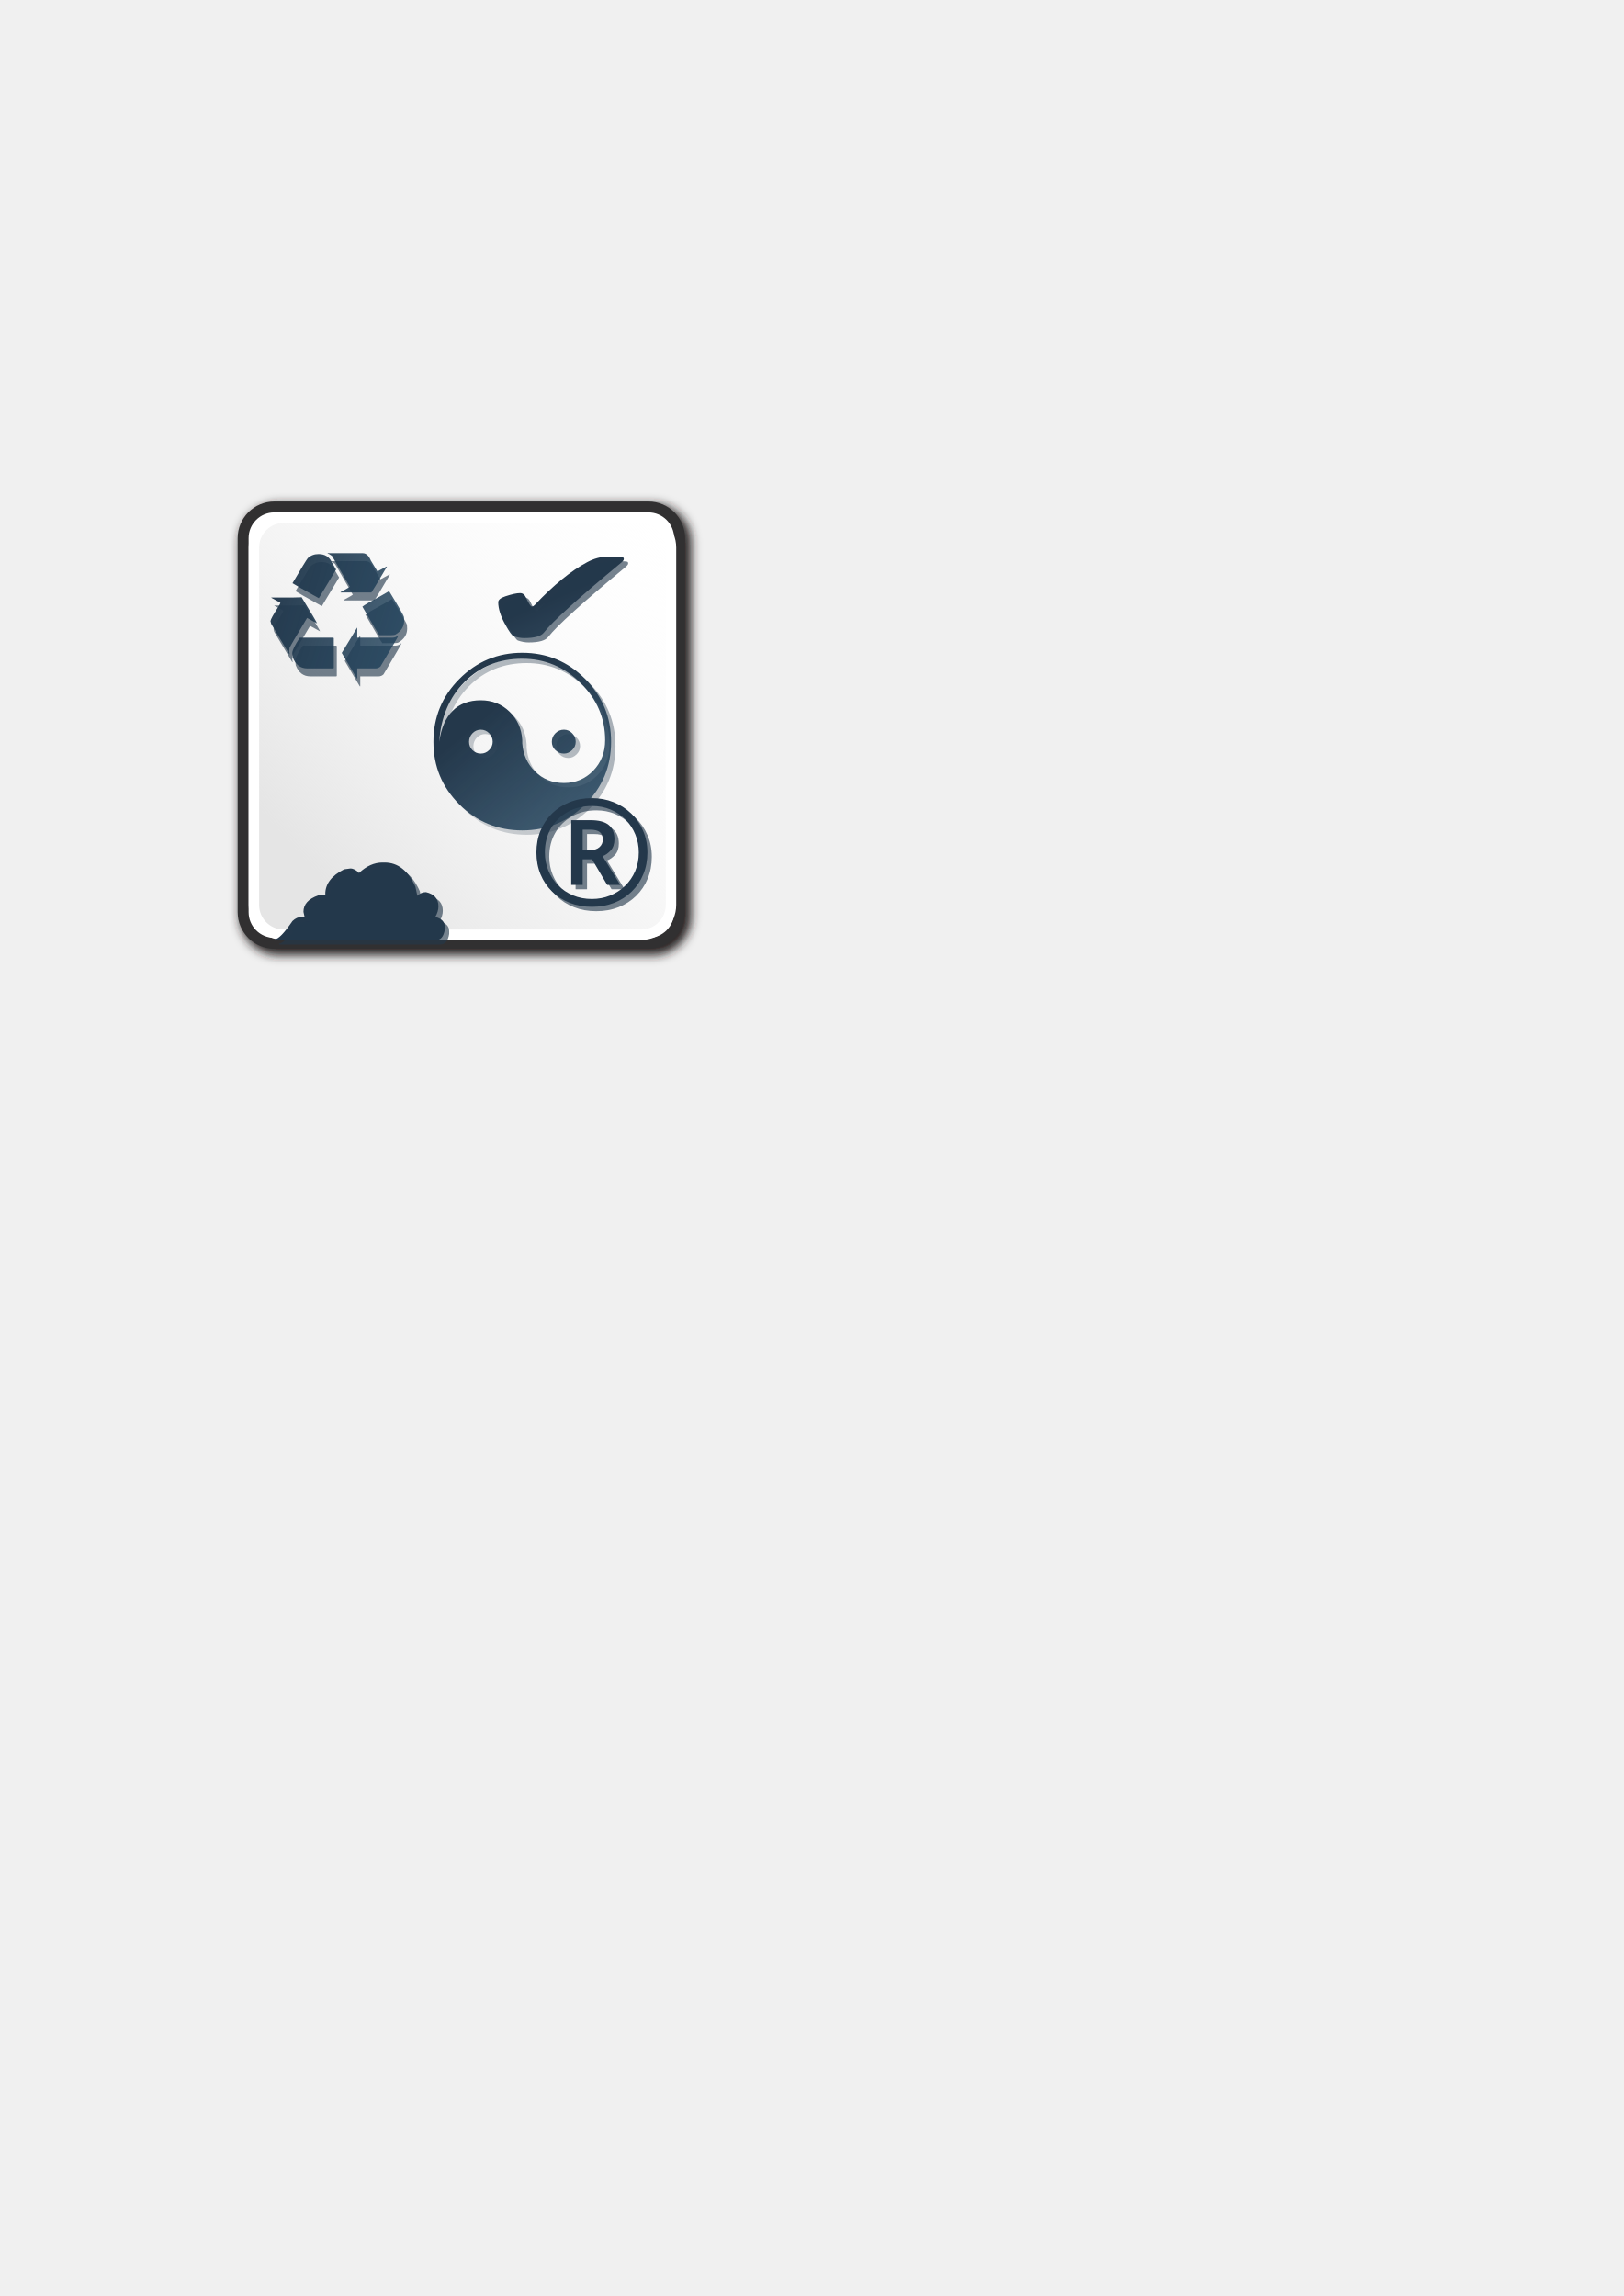
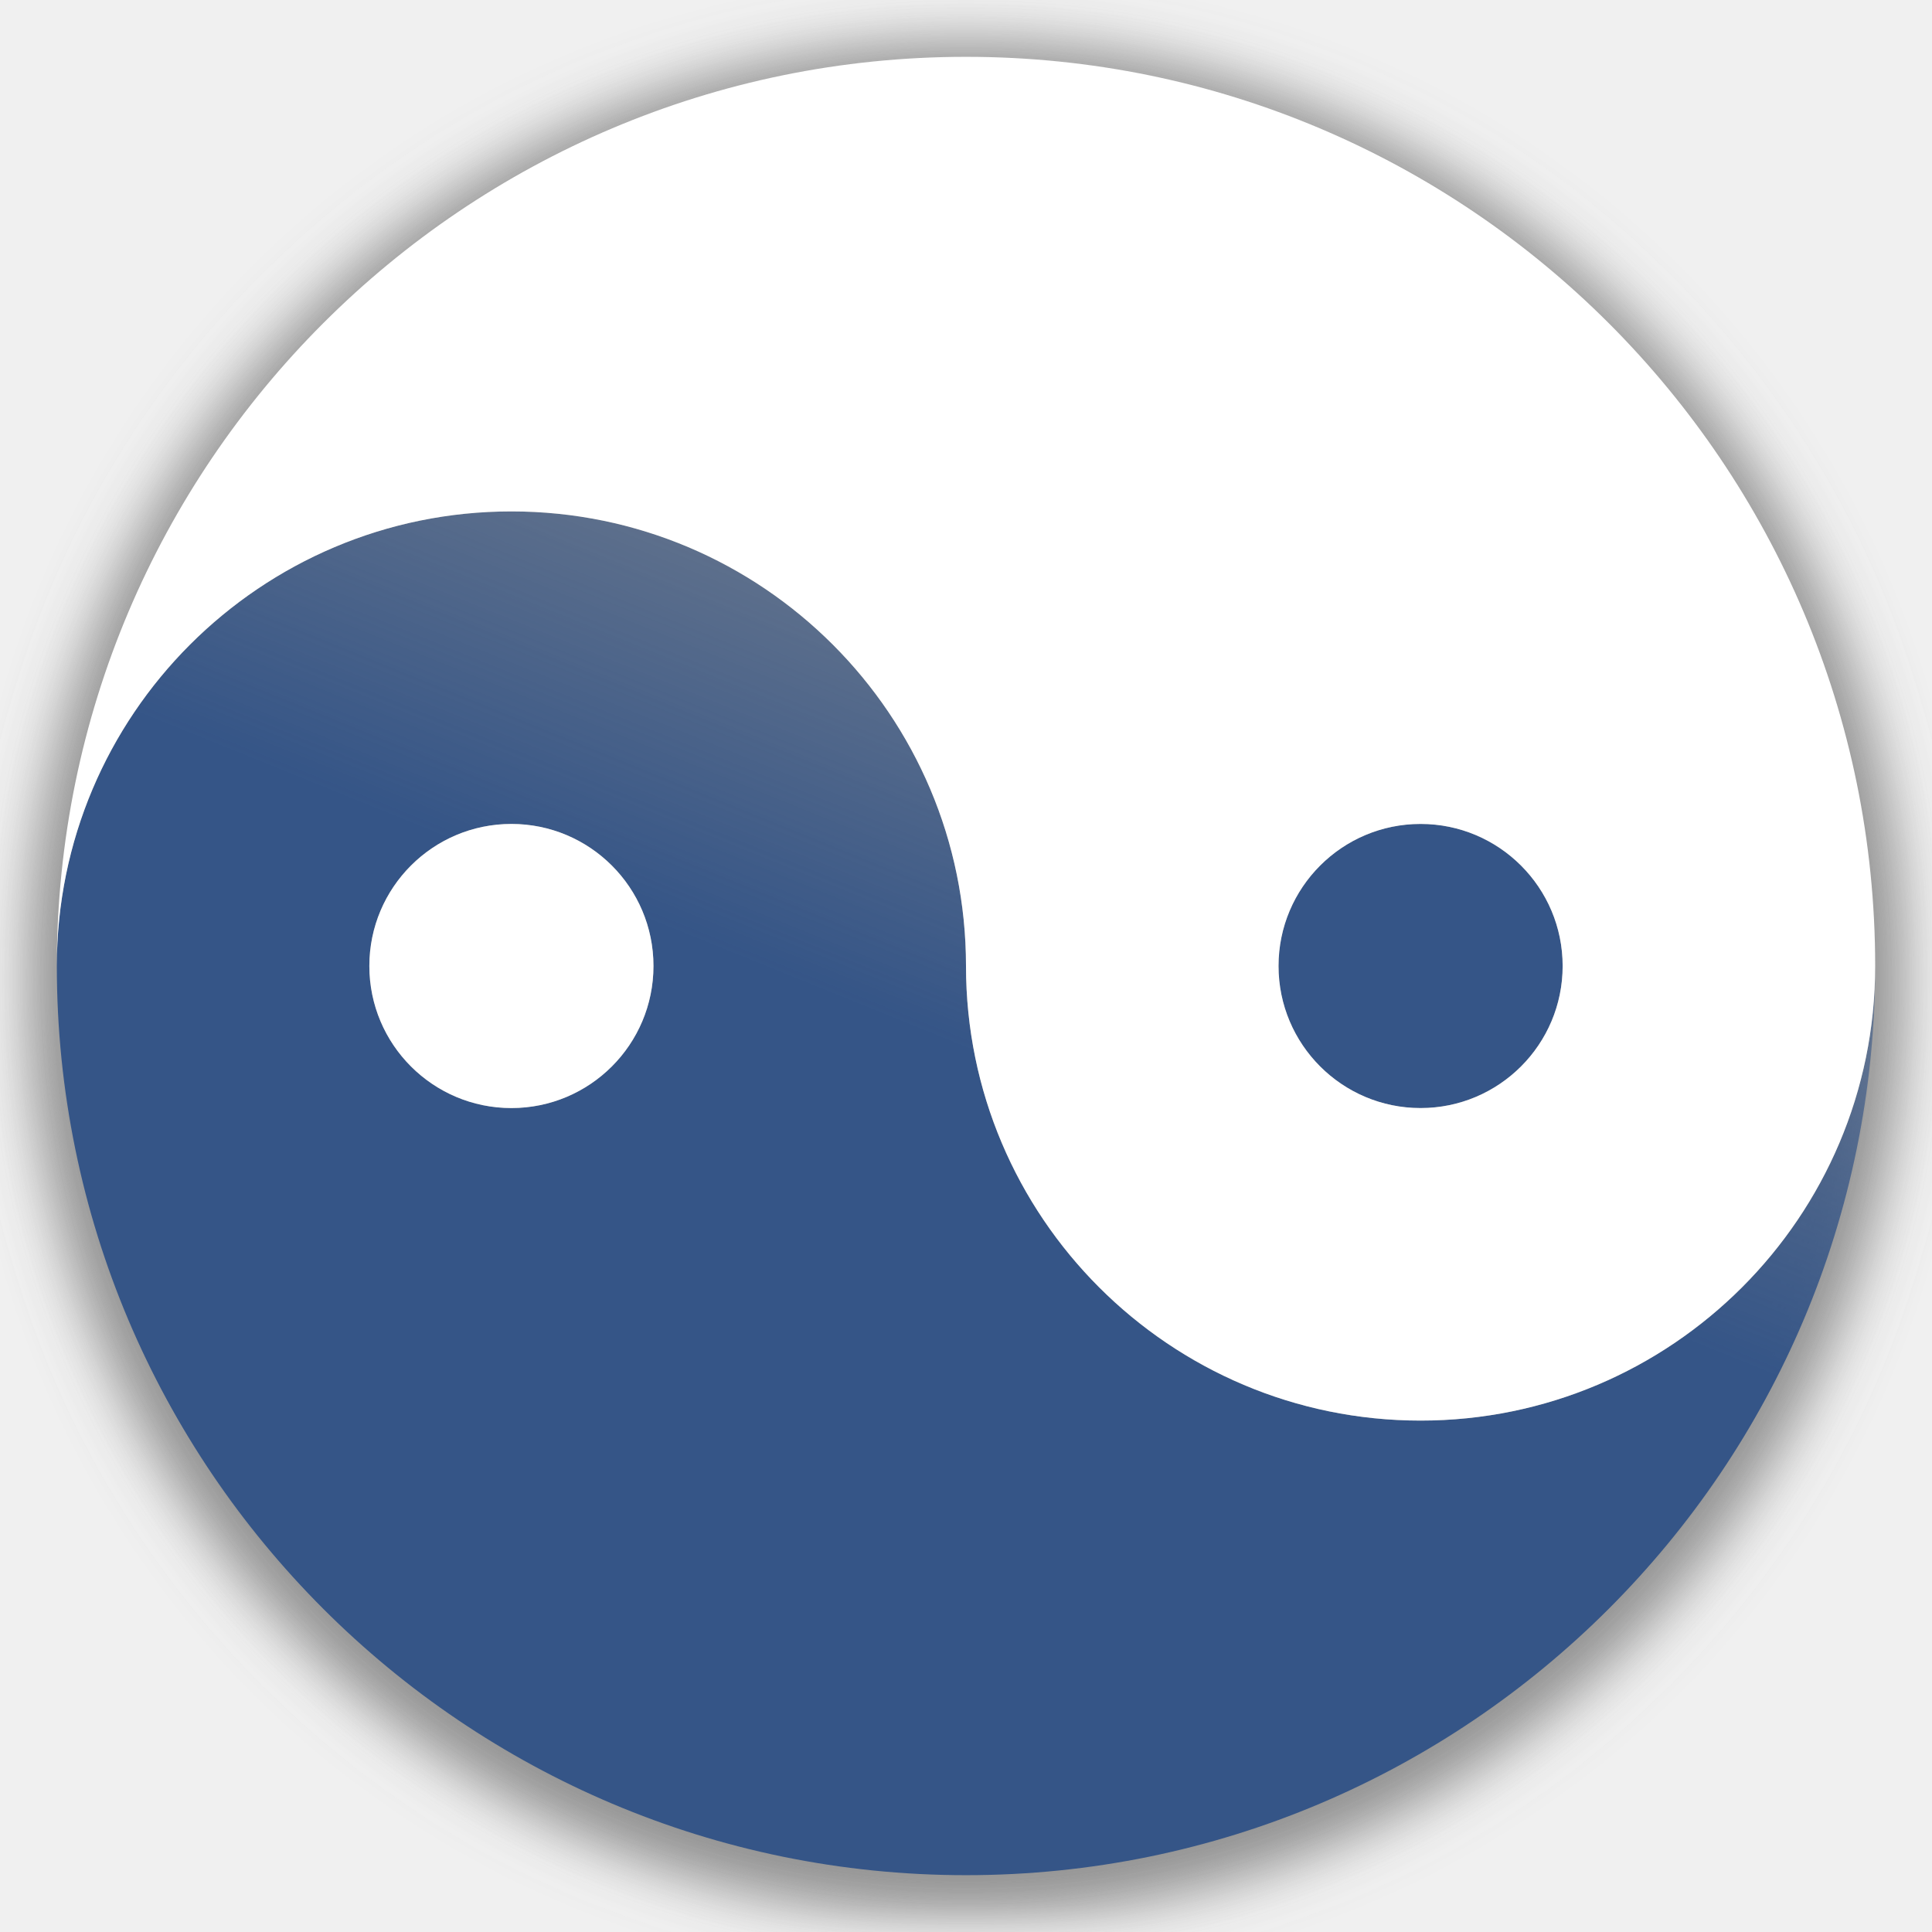
- <svg xmlns="http://www.w3.org/2000/svg" xmlns:xlink="http://www.w3.org/1999/xlink" width="744.094" height="1052.362" id="svg2" version="1.1">
+ <svg xmlns="http://www.w3.org/2000/svg" xmlns:xlink="http://www.w3.org/1999/xlink" width="850" height="850" id="svg2" version="1.0">
  <defs id="defs4">
-     <linearGradient id="linearGradient3843">
-       <stop style="stop-color:#24384b;stop-opacity:1;" offset="0" id="stop3845" />
-       <stop style="stop-color:#025c92;stop-opacity:0;" offset="1" id="stop3847" />
+     <linearGradient id="linearGradient3778">
+       <stop style="stop-color:#355587;stop-opacity:1;" offset="0" id="stop3780" />
+       <stop style="stop-color:#355587;stop-opacity:0;" offset="1" id="stop3782" />
    </linearGradient>
-     <linearGradient id="linearGradient3755">
-       <stop style="stop-color:#e5e5e5;stop-opacity:1;" offset="0" id="stop3757" />
-       <stop style="stop-color:#ffffff;stop-opacity:0;" offset="1" id="stop3759" />
-     </linearGradient>
-     <filter id="filter3769">
-       <feGaussianBlur stdDeviation="2.294" id="feGaussianBlur3771" />
+     <filter id="filter3073">
+       <feGaussianBlur stdDeviation="12.375" id="feGaussianBlur3075" />
    </filter>
-     <linearGradient xlink:href="#linearGradient3755" id="linearGradient3781" x1="145.294" y1="400.547" x2="327.061" y2="236.903" gradientUnits="userSpaceOnUse" />
-     <linearGradient xlink:href="#linearGradient3843" id="linearGradient3849" x1="231.087" y1="313.707" x2="306.315" y2="438.592" gradientUnits="userSpaceOnUse" />
-     <linearGradient xlink:href="#linearGradient3843" id="linearGradient3865" x1="227.823" y1="323.723" x2="421.401" y2="556.058" gradientUnits="userSpaceOnUse" />
-     <linearGradient xlink:href="#linearGradient3843" id="linearGradient3873" x1="116.827" y1="267.662" x2="447.734" y2="363.079" gradientUnits="userSpaceOnUse" />
+     <linearGradient xlink:href="#linearGradient3778" id="linearGradient3784" x1="455.323" y1="260.444" x2="800" y2="400" gradientUnits="userSpaceOnUse" />
  </defs>
-   <g id="layer1">
-     <rect ry="14.286" y="234.362" x="113.429" height="200" width="200" id="rect3763" style="fill:#000000;fill-opacity:0.609;stroke:#211c1c;stroke-width:6.7;stroke-miterlimit:4;stroke-opacity:1;stroke-dasharray:none;stroke-dashoffset:0;filter:url(#filter3769)" />
-     <rect style="fill:#ffffff;fill-opacity:1;stroke-width:5;stroke-miterlimit:4;stroke-dasharray:none;stroke-dashoffset:0;stroke:#313031;stroke-opacity:1" id="rect2985" width="200" height="200" x="111.429" y="232.362" ry="14.286" />
-     <text id="text3811" y="382.611" x="191.379" style="font-size:111.45px;font-style:normal;font-weight:normal;line-height:125%;letter-spacing:0px;word-spacing:0px;fill:#24384b;fill-opacity:0.627;stroke:none;font-family:Sans" xml:space="preserve">
-       <tspan y="382.611" x="191.379" id="tspan3813">☯</tspan>
-     </text>
-     <rect ry="13.652" y="237.302" x="116.368" height="191.13" width="191.13" id="rect3773" style="fill:url(#linearGradient3781);fill-opacity:1;stroke:#ffffff;stroke-width:4.778;stroke-miterlimit:4;stroke-opacity:1;stroke-dasharray:none;stroke-dashoffset:0" />
-     <text xml:space="preserve" style="font-size:80.74px;font-style:normal;font-weight:normal;line-height:125%;letter-spacing:0px;word-spacing:0px;fill:url(#linearGradient3849);fill-opacity:1;stroke:none;font-family:Sans" x="184.573" y="351.377" id="text3783" transform="scale(1.177428,0.849309)">
-       <tspan x="184.573" y="351.377" id="tspan3787" style="fill-opacity:1;fill:url(#linearGradient3849)">✔</tspan>
-     </text>
-     <text xml:space="preserve" style="font-size:111.45px;font-style:normal;font-weight:normal;line-height:125%;letter-spacing:0px;word-spacing:0px;fill:url(#linearGradient3865);fill-opacity:1;stroke:none;font-family:Sans" x="189.379" y="380.611" id="text3789">
-       <tspan id="tspan3791" x="189.379" y="380.611" style="fill-opacity:1;fill:url(#linearGradient3865)">☯</tspan>
-     </text>
-     <text xml:space="preserve" style="font-size:68.585px;font-style:normal;font-weight:normal;line-height:125%;letter-spacing:0px;word-spacing:0px;fill:#24384b;fill-opacity:1;stroke:none;font-family:Sans" x="239.873" y="419.373" id="text3793" transform="scale(1.010644,0.989468)">
-       <tspan id="tspan3795" x="239.873" y="419.373">®</tspan>
-     </text>
-     <text transform="scale(1.015674,0.9845681)" id="text3819" y="319.521" x="116.447" style="font-size:82.844px;font-style:normal;font-weight:normal;line-height:125%;letter-spacing:0px;word-spacing:0px;fill:#24384b;fill-opacity:0.627;stroke:none;font-family:Sans" xml:space="preserve">
-       <tspan y="319.521" x="116.447" id="tspan3821">♻</tspan>
-     </text>
-     <text xml:space="preserve" style="font-size:82.844px;font-style:normal;font-weight:normal;line-height:125%;letter-spacing:0px;word-spacing:0px;fill:url(#linearGradient3873);fill-opacity:1;stroke:none;font-family:Sans" x="115.088" y="315.829" id="text3797" transform="scale(1.015674,0.9845681)">
-       <tspan id="tspan3799" x="115.088" y="315.829" style="fill-opacity:1;fill:url(#linearGradient3873)">♻</tspan>
-     </text>
-     <text xml:space="preserve" style="font-size:92.31px;font-style:normal;font-weight:normal;line-height:125%;letter-spacing:0px;word-spacing:0px;fill:#24384b;fill-opacity:1;stroke:none;font-family:Sans" x="129.309" y="404.78" id="text3803" transform="scale(0.9398593,1.063989)">
-       <tspan id="tspan3805" x="129.309" y="404.78">☁</tspan>
-     </text>
-     <text transform="scale(1.177428,0.849309)" id="text3807" y="353.731" x="186.271" style="font-size:80.74px;font-style:normal;font-weight:normal;line-height:125%;letter-spacing:0px;word-spacing:0px;fill:#24384b;fill-opacity:0.627;stroke:none;font-family:Sans" xml:space="preserve">
-       <tspan id="tspan3809" y="353.731" x="186.271">✔</tspan>
-     </text>
-     <text transform="scale(1.010644,0.989468)" id="text3815" y="421.394" x="241.852" style="font-size:68.585px;font-style:normal;font-weight:normal;line-height:125%;letter-spacing:0px;word-spacing:0px;fill:#24384b;fill-opacity:0.627;stroke:none;font-family:Sans" xml:space="preserve">
-       <tspan y="421.394" x="241.852" id="tspan3817">®</tspan>
-     </text>
-     <text transform="scale(0.9398593,1.063989)" id="text3823" y="406.66" x="131.436" style="font-size:92.31px;font-style:normal;font-weight:normal;line-height:125%;letter-spacing:0px;word-spacing:0px;fill:#24384b;fill-opacity:0.627;stroke:none;font-family:Sans" xml:space="preserve">
-       <tspan y="406.66" x="131.436" id="tspan3825">☁</tspan>
-     </text>
+   <g id="layer1" style="display: inline;">
+     <path style="opacity:0.837;fill:#7f7f7f;fill-opacity:1;stroke:#7f7f7f;stroke-width:25;stroke-linecap:butt;stroke-miterlimit:4;stroke-opacity:1;stroke-dasharray:none;filter:url(#filter3073)" id="pathShadowGlow" d="m 800,400 a 400,400 0 1 1 -800,0 400,400 0 1 1 800,0 z" transform="translate(25,31)" />
+   </g>
+   <g id="layer2">
+     <g id="gYin" style="fill:url(#linearGradient3784);fill-opacity:1" transform="matrix(0,1,-1,0,825,25)">
+       <path id="pathYinBG" transform="matrix(-1,0,0,-1,825,825)" d="M 425,25 C 204.2,25 25,204.2 25,425 25,645.8 204.2,825 425,825 314.6,825 225,735.4 225,625 225,514.6 314.6,425 425,425 535.4,425 625,335.4 625,225 625,114.6 535.4,25 425,25 z m 0,137.5 c 34.5,0 62.5,28 62.5,62.5 0,34.5 -28,62.5 -62.5,62.5 -34.5,0 -62.5,-28 -62.5,-62.5 0,-34.5 28,-62.5 62.5,-62.5 z" style="fill:url(#linearGradient3784);fill-opacity:1;stroke:none" />
+       <path d="m 450,200 c 0,27.614 -22.386,50 -50,50 -27.614,0 -50,-22.386 -50,-50 0,-27.614 22.386,-50 50,-50 27.614,0 50,22.386 50,50 z" id="pathYinS" style="fill:url(#linearGradient3784);fill-opacity:1;stroke:none" transform="matrix(1.25,0,0,1.25,-100,-50)" />
+     </g>
+     <g id="gYang" transform="matrix(0,-1,1,0,0,850)">
+       <path style="fill:#ffffff;fill-opacity:1;stroke:none" d="m 425,25 c 110.4,0 200,89.6 200,200 0,110.4 -89.6,200 -200,200 -110.4,0 -200,89.6 -200,200 0,110.4 89.6,200 200,200 C 645.8,825 825,645.8 825,425 825,204.2 645.8,25 425,25 z m 0,537.5 c 34.5,0 62.5,28 62.5,62.5 0,34.5 -28,62.5 -62.5,62.5 -34.5,0 -62.5,-28 -62.5,-62.5 0,-34.5 28,-62.5 62.5,-62.5 z" id="pathYangBG" />
+       <path style="fill:#ffffff;fill-opacity:1;stroke:none" id="pathYangS" d="m 450,200 c 0,27.614 -22.386,50 -50,50 -27.614,0 -50,-22.386 -50,-50 0,-27.614 22.386,-50 50,-50 27.614,0 50,22.386 50,50 z" transform="matrix(1.25,0,0,-1.25,-75,475)" />
+     </g>
  </g>
</svg>
